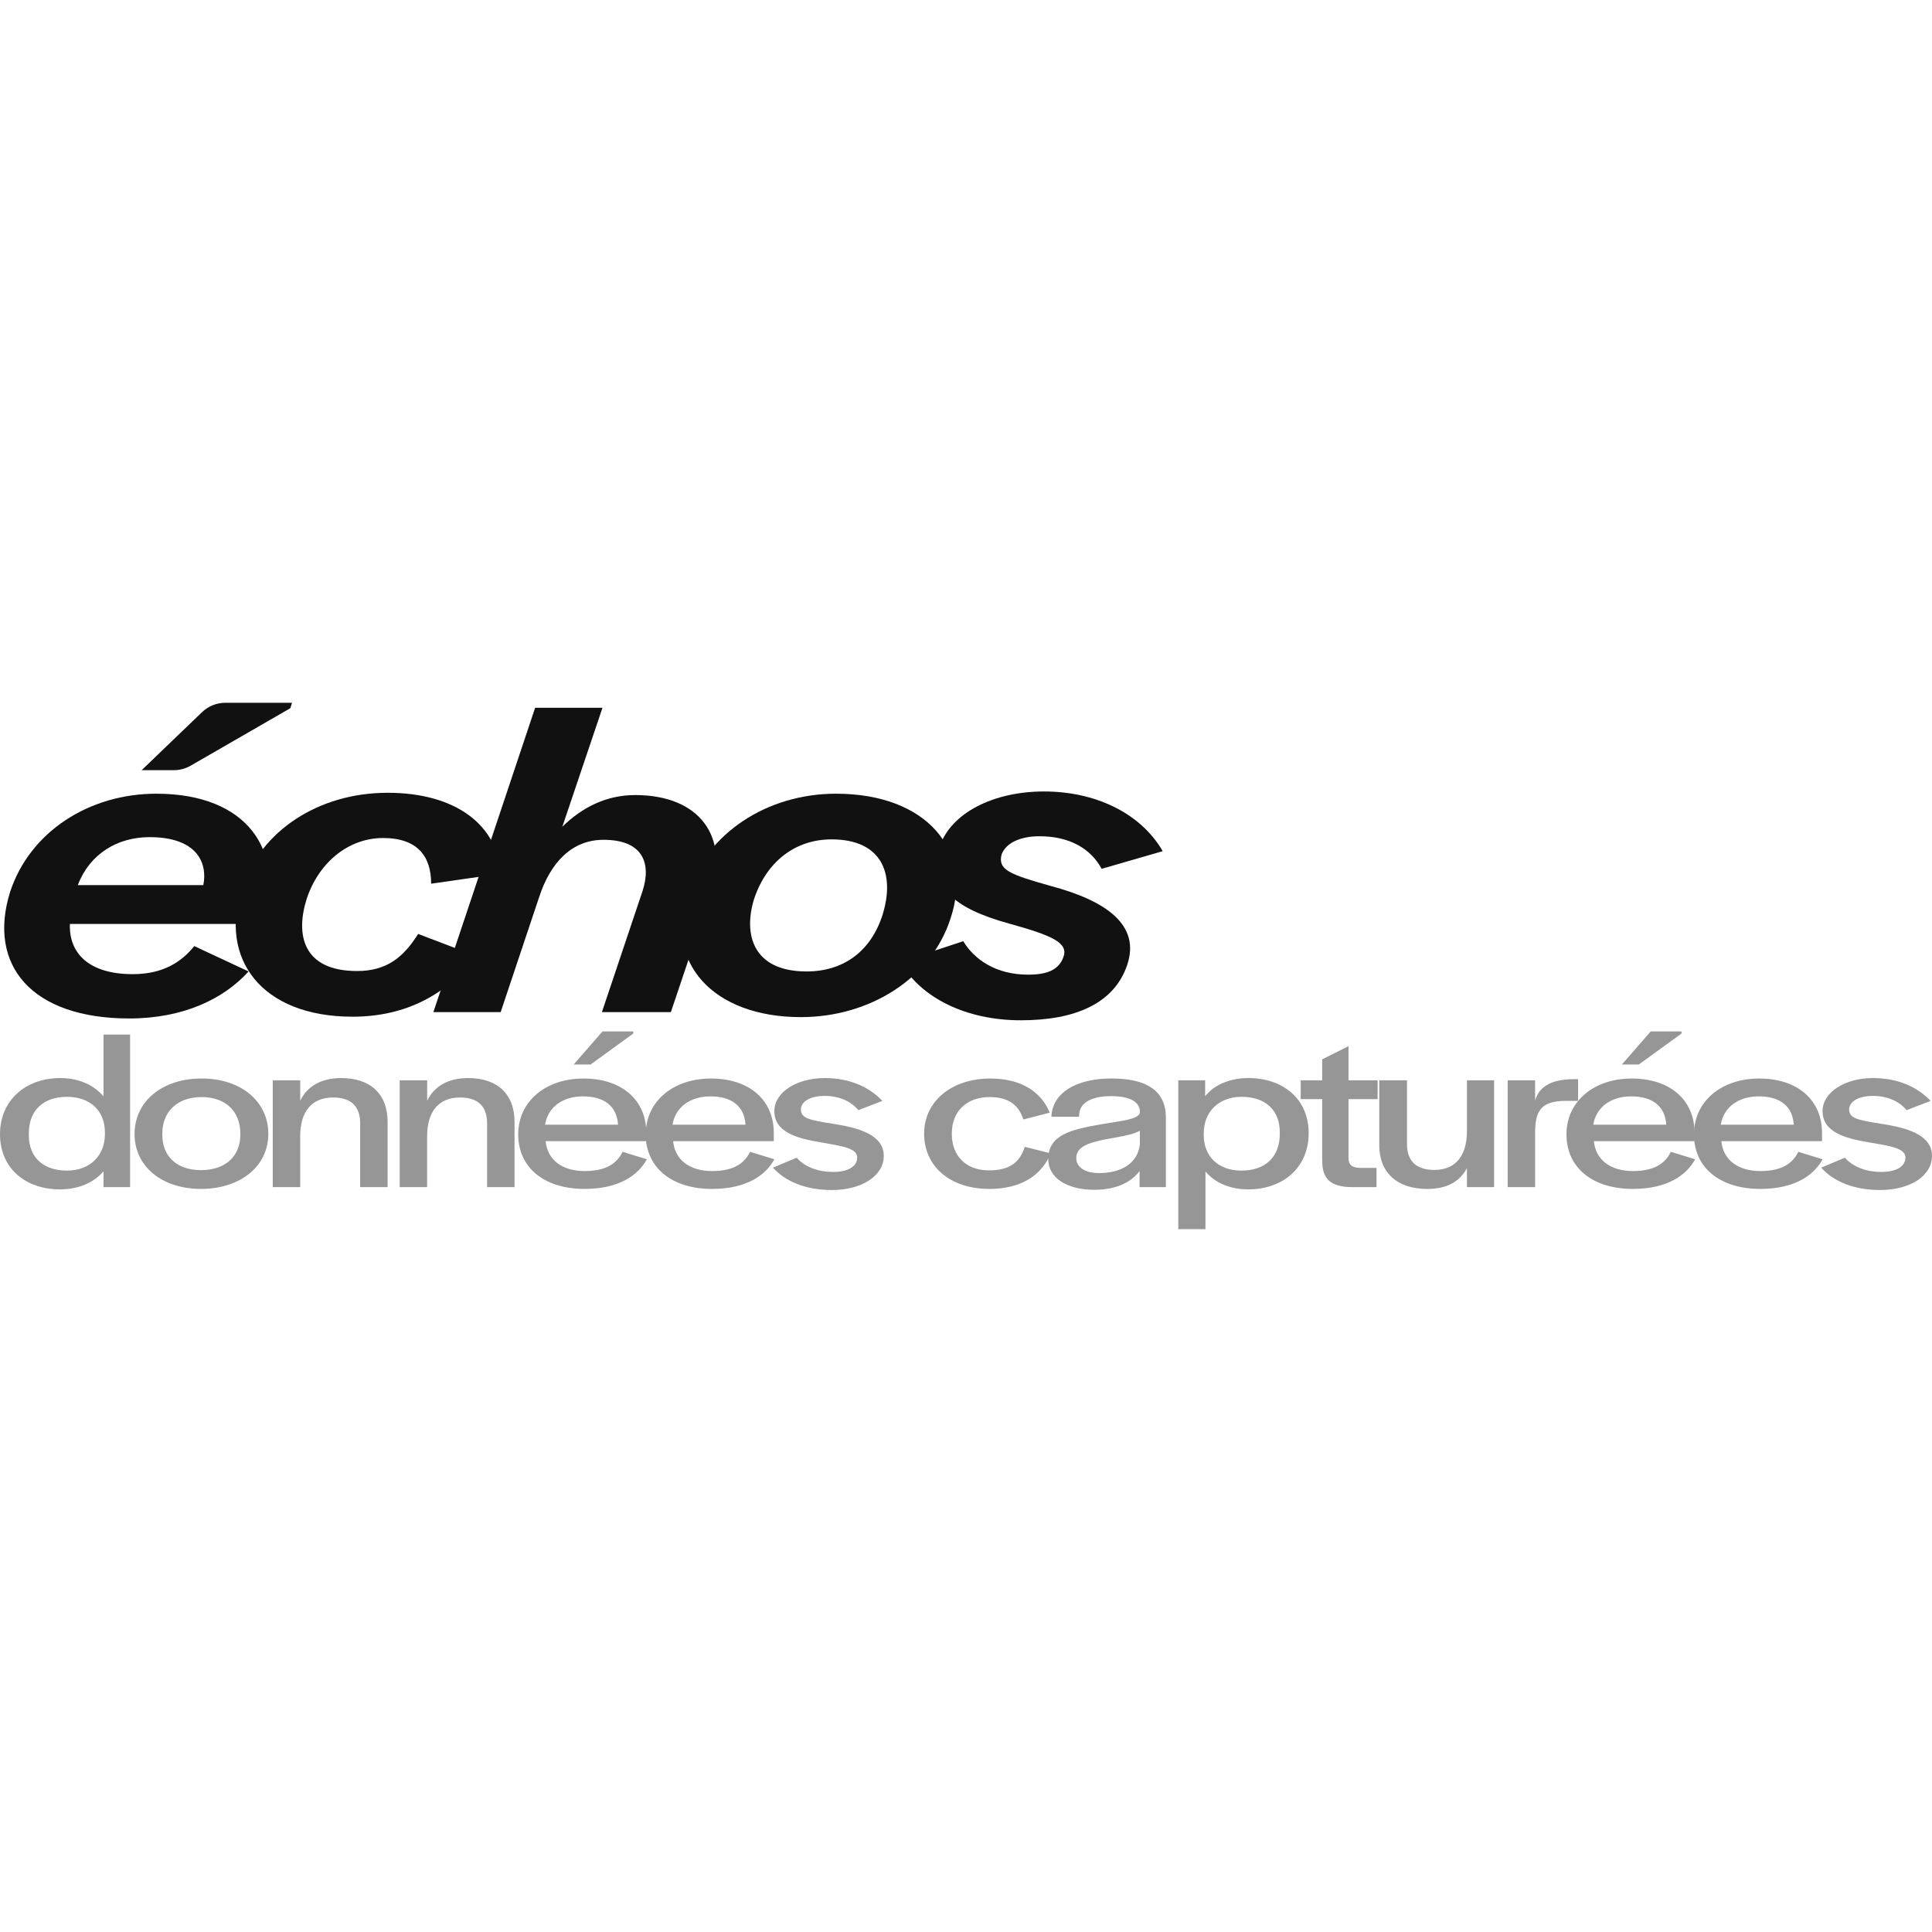
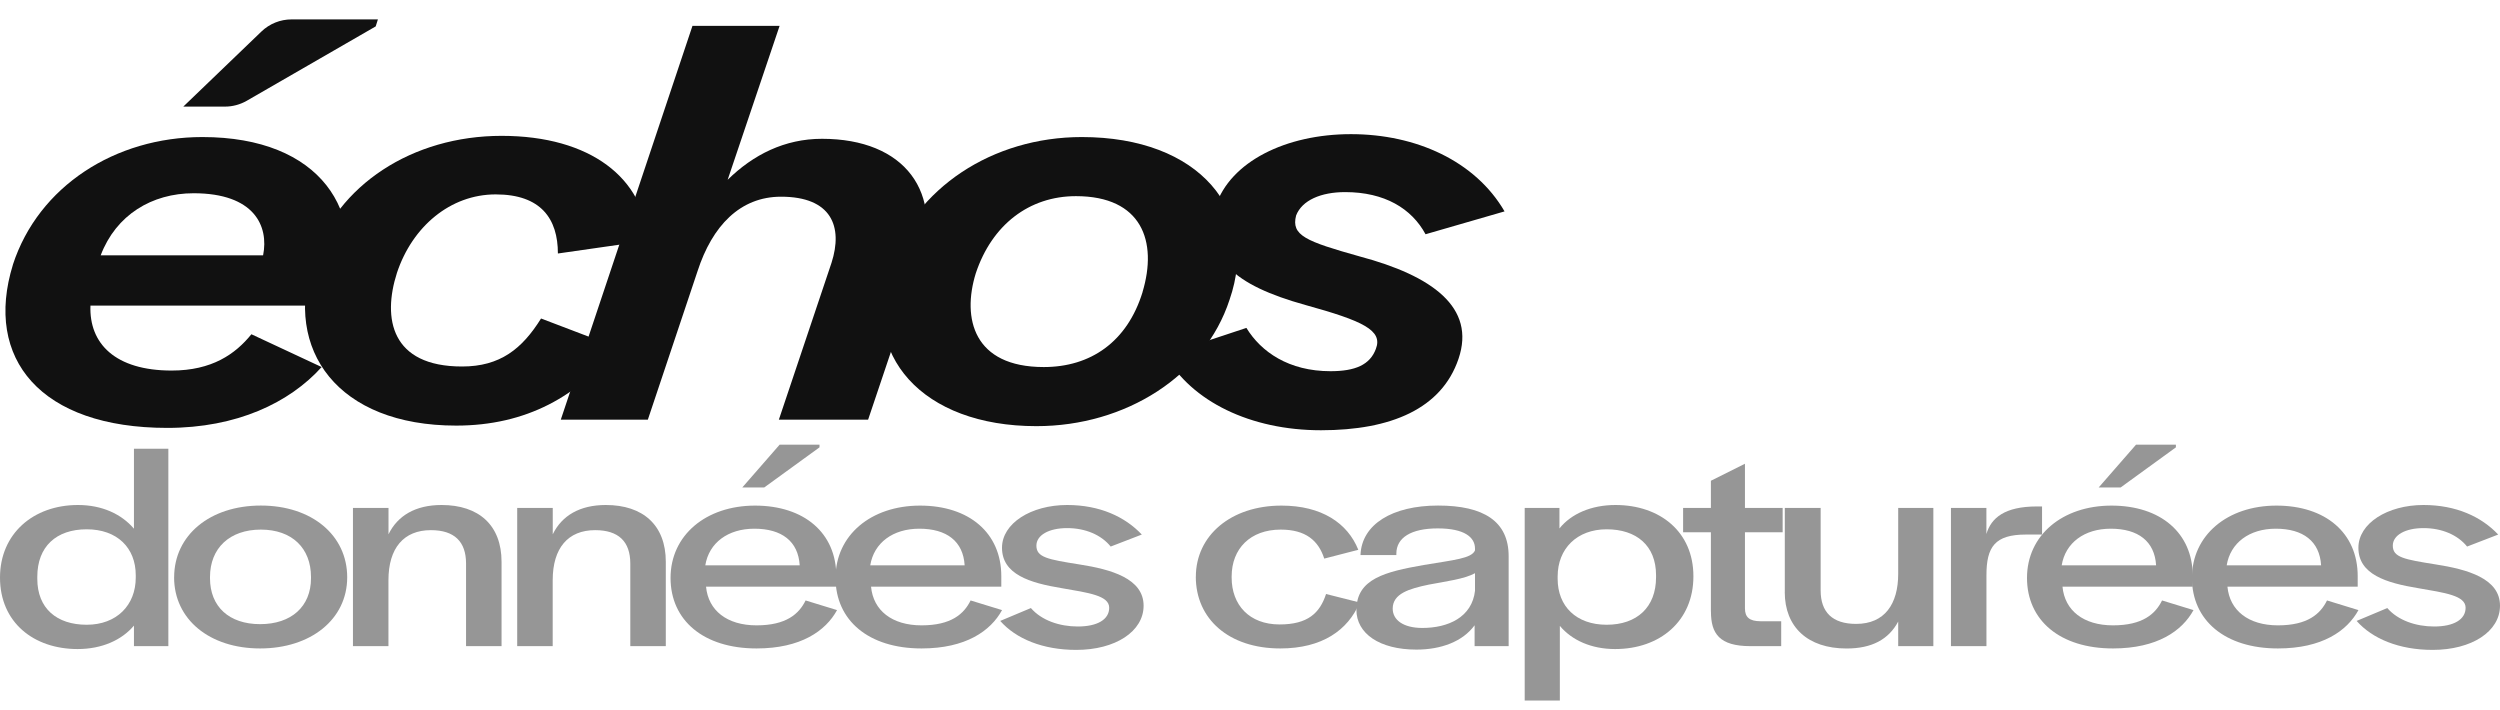
- <svg xmlns="http://www.w3.org/2000/svg" id="Calque_2" data-name="Calque 2" viewBox="0 0 500 500">
+ <svg xmlns="http://www.w3.org/2000/svg" id="Calque_2" data-name="Calque 2" viewBox="0 178 500 142">
  <defs>
    <style>
      .cls-1 {
        fill: #969696;
      }

      .cls-2 {
        fill: #111;
      }
    </style>
  </defs>
  <g id="logotype-titre-ligth">
    <path class="cls-2" d="M2.58,230.93c5.12-15.69,20.48-25.52,37.89-25.52,23.7,0,33.21,14.98,27.65,32.07l-.59,1.64H18.09c-.29,7.61,4.97,12.99,16.24,12.99,8.05,0,12.73-3.28,15.95-7.26l14.05,6.56c-6.44,7.14-16.97,12.17-30.87,12.17-25.31,0-36.72-13.81-30.87-32.66ZM38.72,216.65c-8.34,0-15.51,4.33-18.58,12.41h32.48c1.17-5.86-1.76-12.41-13.9-12.41ZM52.28,184.31c1.62-1.56,3.78-2.43,6.03-2.43h17.27l-.44,1.4-25.78,14.87c-1.32.76-2.83,1.17-4.35,1.17h-8.35l15.62-15.01Z" />
    <path class="cls-2" d="M62.57,229.99c4.83-14.98,19.9-24.82,37.75-24.82s28.53,8.55,29.26,20.95l-18,2.58c0-6.91-3.36-11.82-12.44-11.82s-16.68,6.44-19.75,15.69c-2.93,9.13-1.17,18.73,13.02,18.73,7.61,0,12-3.51,15.8-9.6l15.07,5.74c-7.46,9.71-17.99,15.68-32.04,15.68-23.7,0-34.53-15.1-28.68-33.12Z" />
    <path class="cls-2" d="M138.51,183.17h17.41l-10.39,30.79c5.12-5.03,11.41-8.2,18.87-8.2,16.53,0,24.58,10.65,19.46,25.75l-10.24,30.43h-17.85l10.53-31.37c2.34-7.26,0-13.23-10.1-13.23-8.19,0-13.75,5.85-16.68,14.86l-9.95,29.73h-17.41l26.34-78.78Z" />
    <path class="cls-2" d="M177.88,231.05c5.12-15.45,20.63-25.64,38.48-25.64,23.55,0,35.7,14.75,29.55,32.54-4.97,15.22-20.78,25.28-38.63,25.28-22.82,0-35.4-14.16-29.41-32.19ZM228.5,236.43c3.07-10.19-.15-19.2-13.31-19.2-9.36,0-16.82,5.74-20.04,15.45-2.78,9.01-.44,18.73,13.61,18.73,9.36,0,16.68-5.03,19.75-14.98Z" />
    <path class="cls-2" d="M233.04,248.96l16.24-5.38c2.93,4.8,8.48,8.66,16.82,8.66,4.97,0,7.9-1.29,9.07-4.45,1.46-3.74-2.63-5.62-14.05-8.78-14.34-3.98-20.63-9.37-17.99-19.78,2.93-8.9,14.05-14.4,27.06-14.4s24.87,5.38,30.72,15.45l-15.8,4.57c-2.78-5.15-8.19-8.43-16.09-8.43-4.83,0-8.63,1.64-9.8,4.68-1.02,3.98,1.9,5.15,12.73,8.19,14.48,3.86,23.26,10.19,19.75,20.48-3.37,9.95-13.46,14.28-27.51,14.28s-25.89-5.74-31.16-15.1Z" />
    <path class="cls-1" d="M0,293.52c0-8.78,6.66-14.52,15.59-14.52,4.83,0,8.71,1.82,11.2,4.74v-15.99h6.88v39.47h-6.88v-4.1c-2.41,2.87-6.37,4.69-11.27,4.69-8.78,0-15.52-5.33-15.52-14.29ZM27.15,293.52v-.47c0-5.5-3.73-9.19-9.81-9.19s-9.88,3.45-9.88,9.49v.41c0,5.91,3.88,9.19,9.88,9.19s9.81-3.92,9.81-9.43Z" />
    <path class="cls-1" d="M34.83,293.46c0-8.43,7.17-14.35,17.34-14.35s17.27,5.91,17.27,14.35-7.32,14.23-17.42,14.23-17.2-5.8-17.2-14.23ZM62.2,293.64v-.23c0-5.8-3.81-9.49-10.03-9.49s-10.17,3.69-10.17,9.49v.23c0,5.68,3.81,9.19,10.03,9.19s10.17-3.51,10.17-9.19Z" />
    <path class="cls-1" d="M70.6,279.59h7.1v5.27c1.83-3.75,5.42-5.86,10.61-5.86,7.46,0,12,4.04,12,11.36v16.86h-7.1v-16.51c0-4.39-2.34-6.68-7.03-6.68-5.42,0-8.49,3.57-8.49,10.01v13.18h-7.1v-27.64Z" />
    <path class="cls-1" d="M103.45,279.59h7.1v5.27c1.83-3.75,5.42-5.86,10.61-5.86,7.46,0,12,4.04,12,11.36v16.86h-7.1v-16.51c0-4.39-2.34-6.68-7.03-6.68-5.42,0-8.49,3.57-8.49,10.01v13.18h-7.1v-27.64Z" />
    <path class="cls-1" d="M134.11,293.58c0-8.55,7.1-14.46,16.9-14.46s16.25,5.45,16.25,14.11v2.11h-26.05c.44,4.74,4.17,7.73,10.1,7.73s8.49-2.28,9.81-4.98l6.29,1.93c-2.27,4.16-7.24,7.67-16.1,7.67-10.61,0-17.2-5.62-17.2-14.11ZM150.87,283.74c-5.27,0-9.07,2.81-9.81,7.32h18.88c-.29-4.8-3.58-7.32-9.07-7.32ZM155.92,266.94h7.98v.53l-11.05,8.02h-4.39l7.46-8.55Z" />
    <path class="cls-1" d="M167.11,293.58c0-8.55,7.1-14.46,16.9-14.46s16.25,5.45,16.25,14.11v2.11h-26.05c.44,4.74,4.17,7.73,10.1,7.73s8.49-2.28,9.81-4.98l6.29,1.93c-2.27,4.16-7.24,7.67-16.1,7.67-10.61,0-17.2-5.62-17.2-14.11ZM183.86,283.74c-5.27,0-9.07,2.81-9.81,7.32h18.88c-.29-4.8-3.58-7.32-9.07-7.32Z" />
    <path class="cls-1" d="M200.03,302.19l6.15-2.58c2.12,2.46,5.71,3.69,9.37,3.69,3.95,0,6.29-1.41,6.29-3.75,0-2.46-4.17-2.99-9.51-3.92-6.37-1.05-11.93-2.75-11.93-8.08,0-4.86,5.78-8.55,13.03-8.55,6.51,0,11.56,2.34,14.93,5.91l-6.22,2.4c-1.9-2.34-5.05-3.69-8.71-3.69s-6.15,1.41-6.15,3.51c0,2.34,2.27,2.75,8.56,3.75,6.37.99,12.88,2.81,12.88,8.26,0,5.15-5.64,8.84-13.46,8.84-6.73,0-12.07-2.23-15.22-5.8Z" />
    <path class="cls-1" d="M239.17,293.35c0-8.26,7.03-14.23,17.12-14.23,8.05,0,13.24,3.51,15.37,8.84l-6.81,1.76c-1.17-3.63-3.73-5.8-8.71-5.8-6.07,0-9.81,3.81-9.81,9.37v.23c0,5.45,3.51,9.37,9.59,9.37,5.64,0,8.05-2.28,9.29-6.09l6.73,1.7c-2.34,5.56-7.54,9.19-15.88,9.19-10.32,0-16.9-5.91-16.9-14.35Z" />
    <path class="cls-1" d="M271.29,299.96c0-6.21,5.78-7.61,13.46-8.96,5.93-1,9.59-1.29,10.25-2.93v-.35c0-2.28-2.12-4.04-7.46-4.04s-8.27,1.87-8.27,5.04v.29h-7.17c.22-6.15,6.37-9.9,15.51-9.9s14.12,3.16,14.12,10.13v17.98h-6.81v-4.16c-2.41,3.28-6.73,4.86-11.64,4.86-7.39,0-12-3.22-12-7.96ZM295,296.1v-3.46c-2.12,1.17-5.85,1.64-9.22,2.28-3.95.82-7.24,1.81-7.24,4.8,0,2.28,2.12,3.87,5.93,3.87,5.12,0,9.95-2.11,10.54-7.49Z" />
    <path class="cls-1" d="M304.94,279.59h6.95v4.1c2.34-2.93,6.37-4.69,11.2-4.69,8.93,0,15.59,5.39,15.59,14.23v.06c0,8.9-6.66,14.52-15.66,14.52-4.76,0-8.64-1.76-11.05-4.63v14.93h-7.03v-38.53ZM331.21,293.46v-.41c0-5.97-3.95-9.19-9.88-9.19s-9.8,3.87-9.8,9.43v.47c0,5.51,3.73,9.19,9.8,9.19s9.88-3.51,9.88-9.49Z" />
    <path class="cls-1" d="M342.18,300.32v-15.87h-5.56v-4.86h5.56v-5.44l6.81-3.4v8.84h7.54v4.86h-7.54v15.22c0,1.76.88,2.58,3.15,2.58h4.1v4.98h-6.15c-6.22,0-7.9-2.52-7.9-6.91Z" />
    <path class="cls-1" d="M356.96,296.39v-16.8h7.17v16.51c0,4.33,2.34,6.68,7.1,6.68,5.71,0,8.41-3.98,8.41-10.01v-13.18h7.03v27.64h-7.03v-4.92c-1.9,3.57-5.27,5.39-10.32,5.39-7.76,0-12.37-4.27-12.37-11.3Z" />
    <path class="cls-1" d="M390.18,279.59h7.1v5.21c.95-3.22,3.66-5.51,10.1-5.51h1.03v5.62h-3.22c-6.22,0-7.9,2.46-7.9,8.14v14.17h-7.1v-27.64Z" />
    <path class="cls-1" d="M405.4,293.58c0-8.55,7.1-14.46,16.9-14.46s16.25,5.45,16.25,14.11v2.11h-26.05c.44,4.74,4.17,7.73,10.1,7.73s8.49-2.28,9.81-4.98l6.29,1.93c-2.27,4.16-7.24,7.67-16.1,7.67-10.61,0-17.2-5.62-17.2-14.11ZM422.15,283.74c-5.27,0-9.07,2.81-9.81,7.32h18.88c-.29-4.8-3.58-7.32-9.07-7.32ZM427.2,266.94h7.98v.53l-11.05,8.02h-4.39l7.46-8.55Z" />
    <path class="cls-1" d="M438.39,293.58c0-8.55,7.1-14.46,16.9-14.46s16.25,5.45,16.25,14.11v2.11h-26.05c.44,4.74,4.17,7.73,10.1,7.73s8.49-2.28,9.81-4.98l6.29,1.93c-2.27,4.16-7.24,7.67-16.1,7.67-10.61,0-17.2-5.62-17.2-14.11ZM455.15,283.74c-5.27,0-9.07,2.81-9.81,7.32h18.88c-.29-4.8-3.58-7.32-9.07-7.32Z" />
    <path class="cls-1" d="M471.31,302.19l6.15-2.58c2.12,2.46,5.71,3.69,9.37,3.69,3.95,0,6.29-1.41,6.29-3.75,0-2.46-4.17-2.99-9.51-3.92-6.37-1.05-11.93-2.75-11.93-8.08,0-4.86,5.78-8.55,13.03-8.55,6.51,0,11.56,2.34,14.93,5.91l-6.22,2.4c-1.9-2.34-5.05-3.69-8.71-3.69s-6.15,1.41-6.15,3.51c0,2.34,2.27,2.75,8.56,3.75,6.37.99,12.88,2.81,12.88,8.26,0,5.15-5.64,8.84-13.46,8.84-6.73,0-12.07-2.23-15.22-5.8Z" />
  </g>
</svg>
